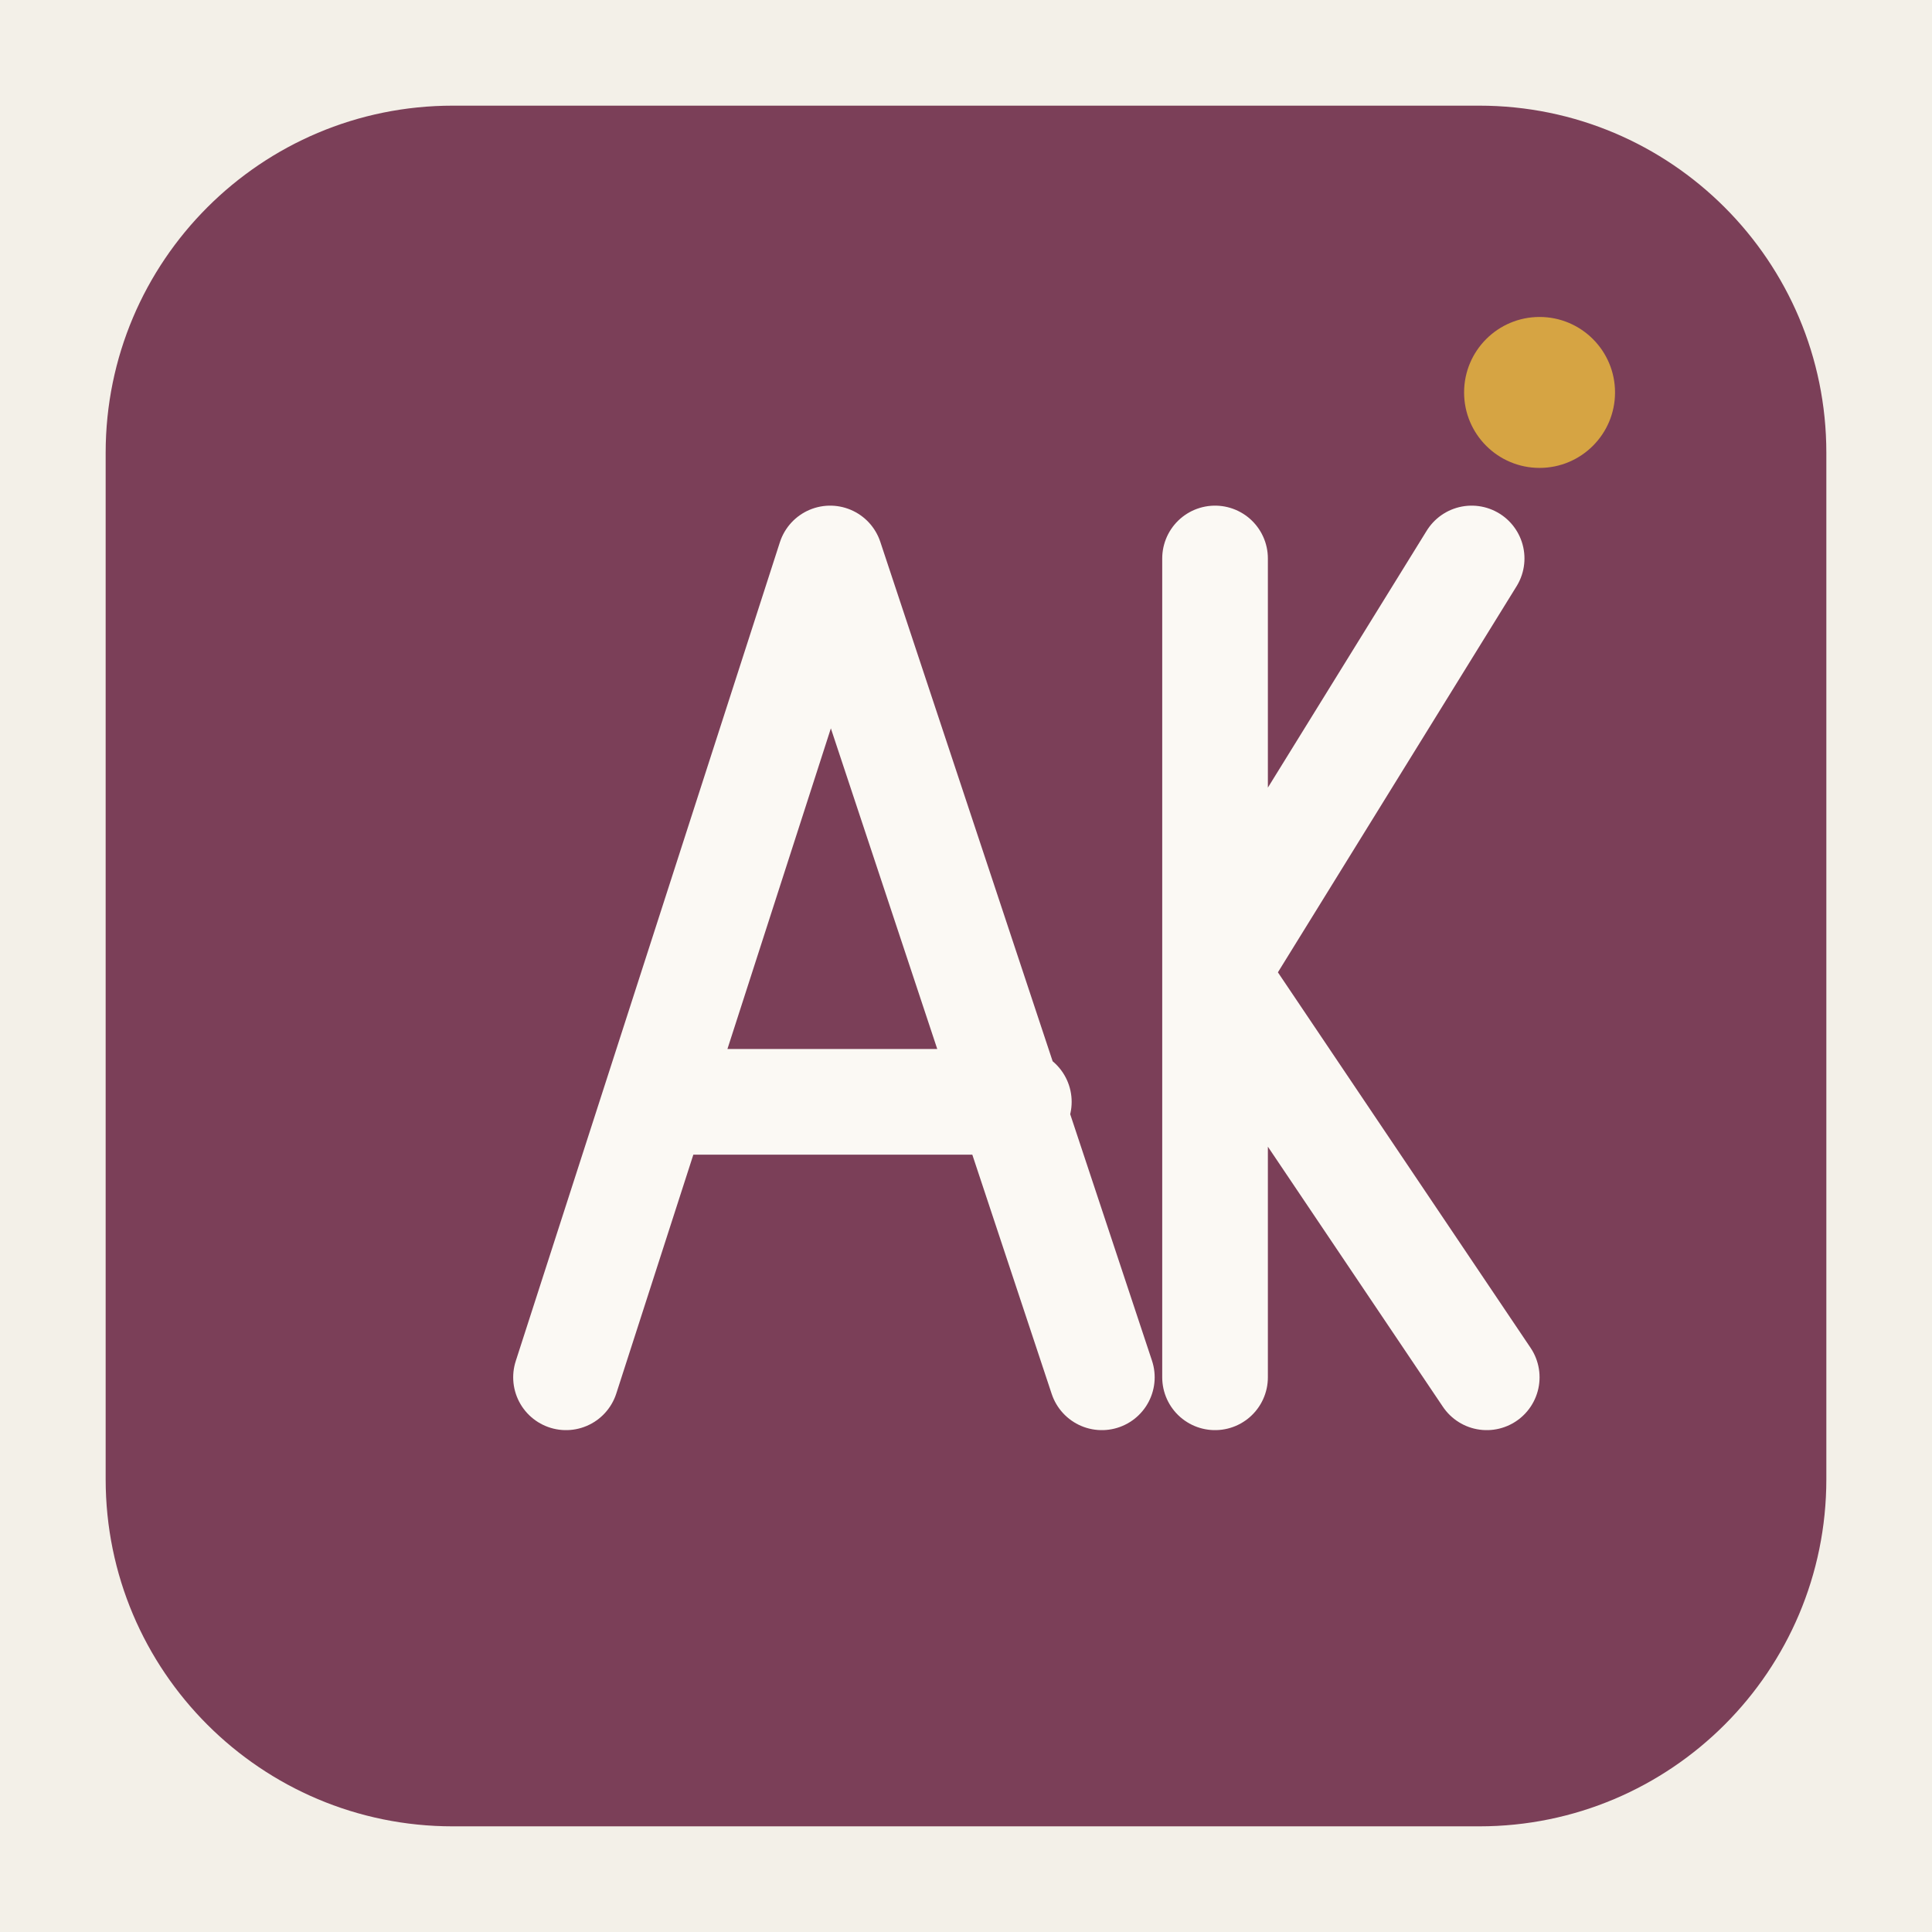
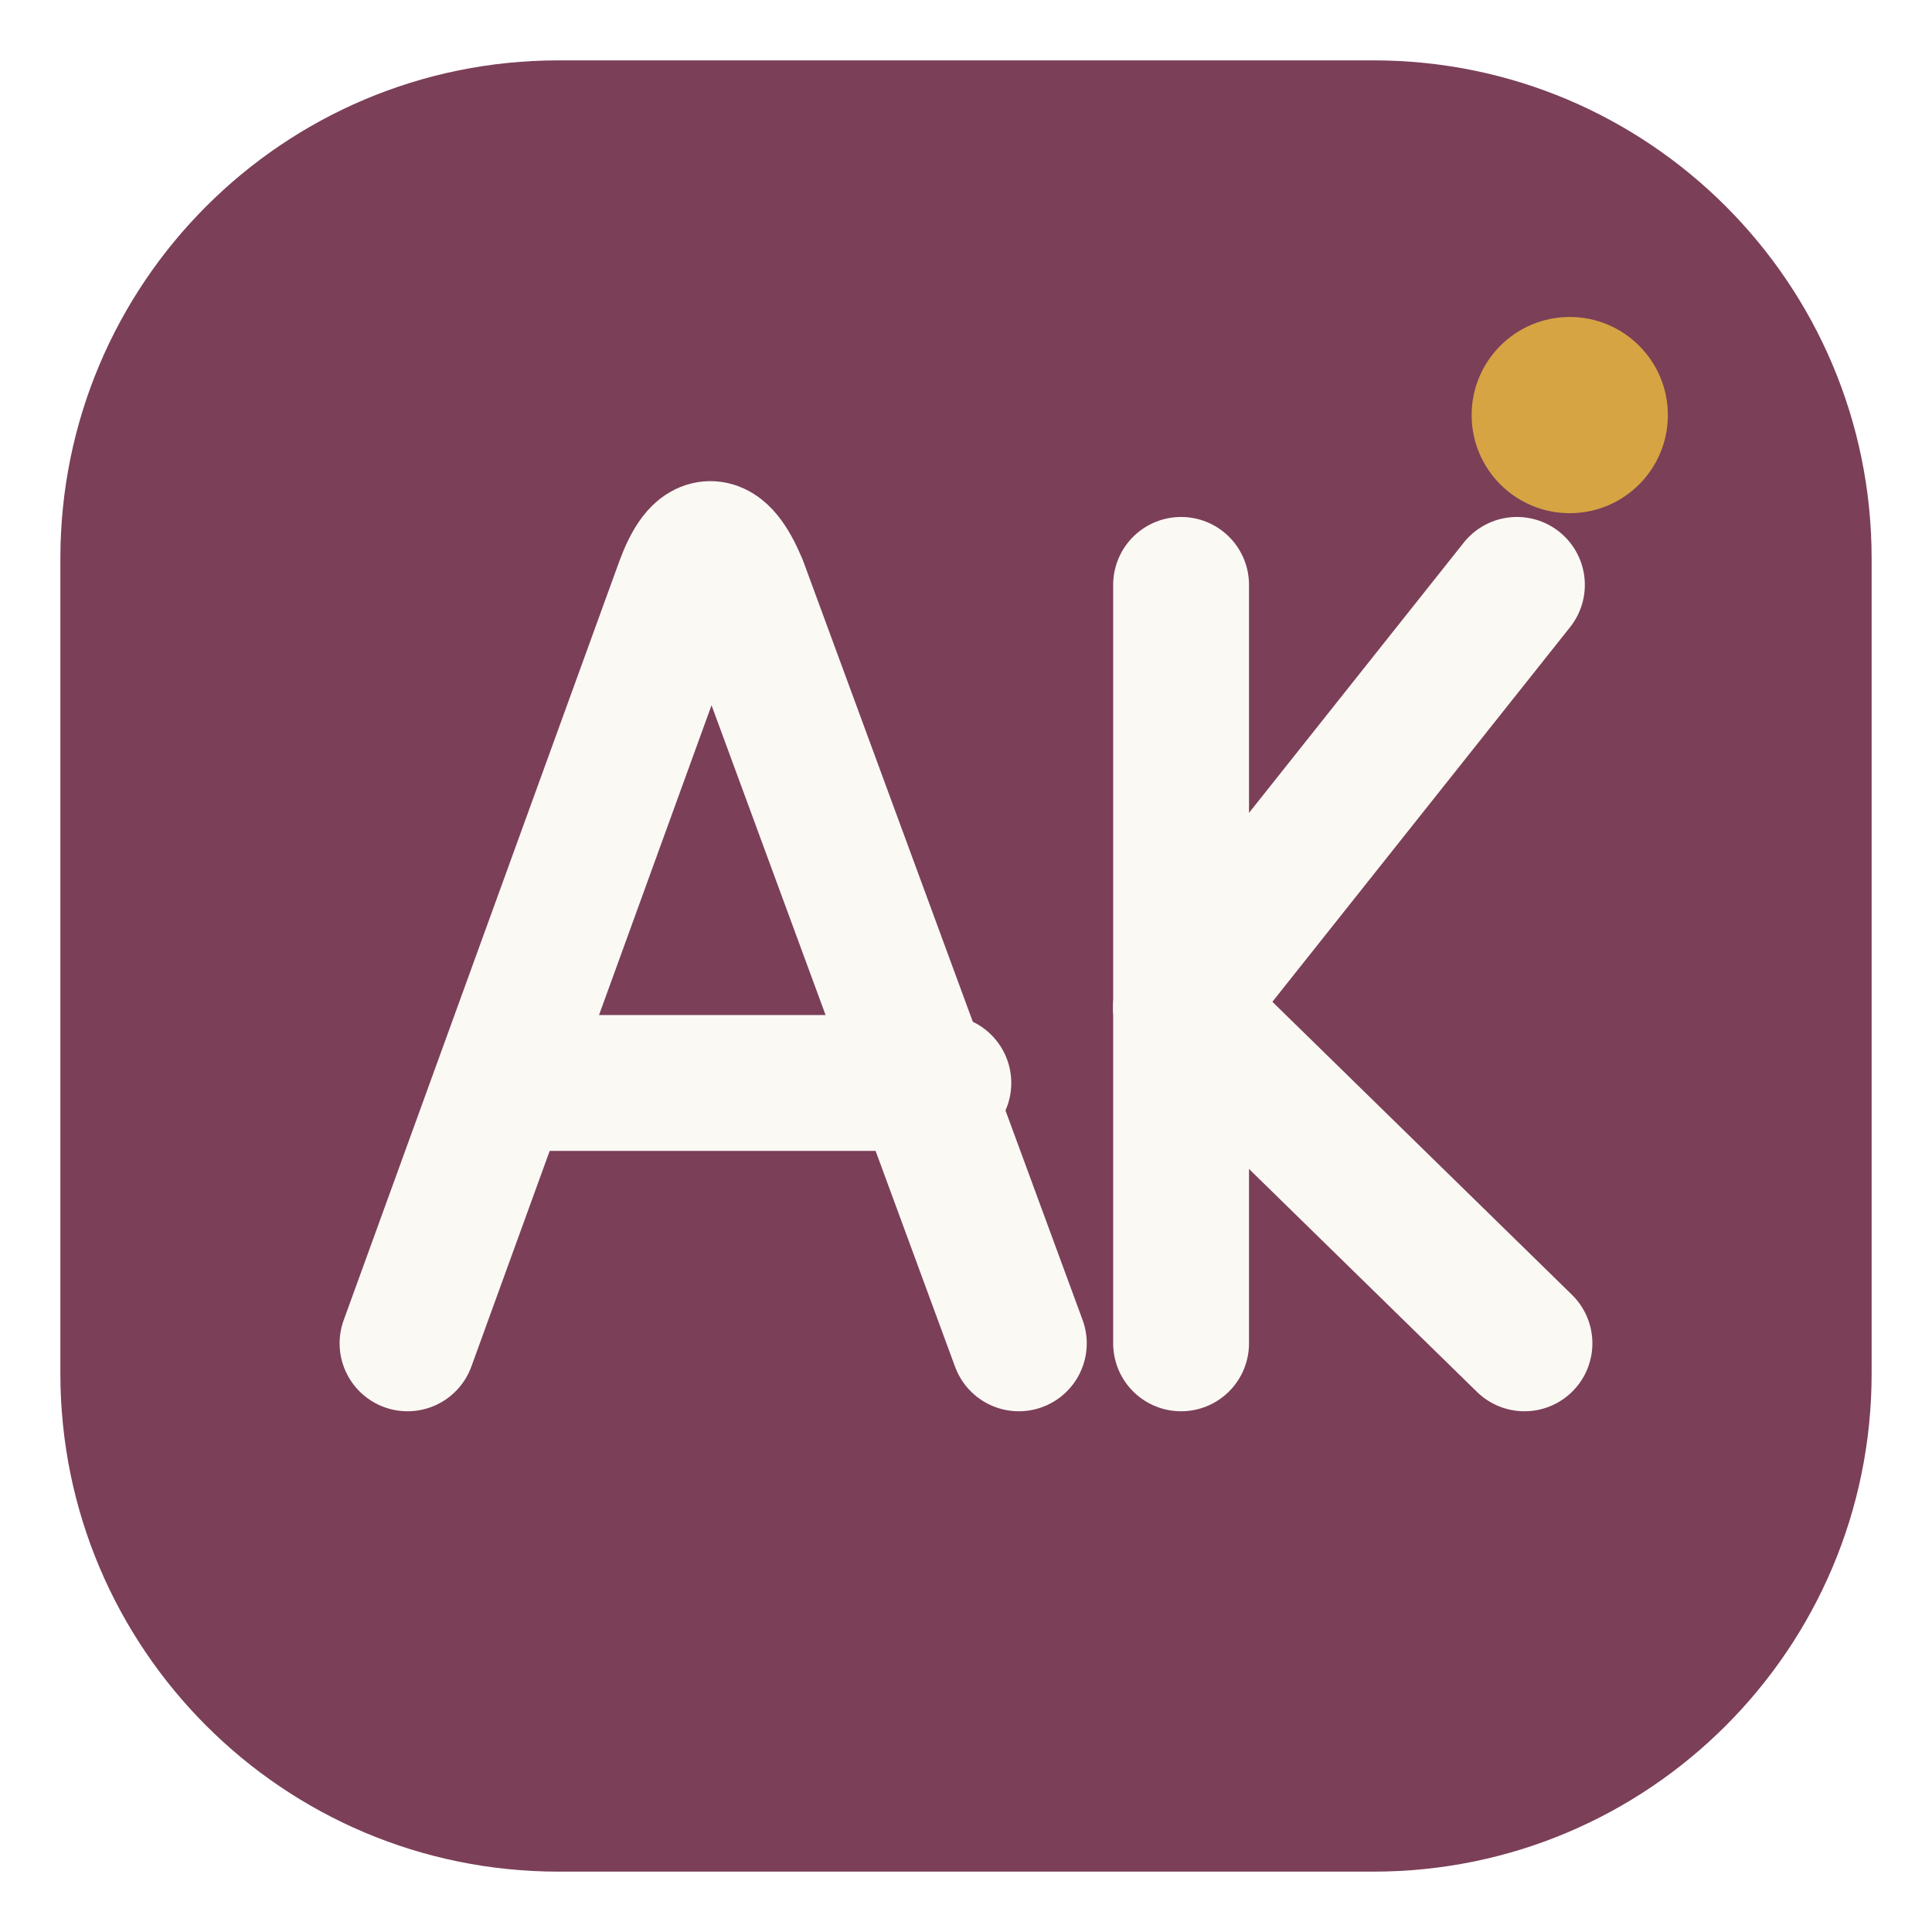
<svg xmlns="http://www.w3.org/2000/svg" width="512" height="512" viewBox="0 0 512 512">
-   <rect width="512" height="512" fill="#f3f0e8" />
-   <rect x="28" y="28" width="456" height="456" rx="92" fill="#7b3f58" />
-   <path d="M150 365 220 148 292 365 M174 292H270 M322 148V365 M322 258 390 148 M322 258 394 365" fill="none" stroke="#fbf9f4" stroke-width="28" stroke-linecap="round" stroke-linejoin="round" />
-   <circle cx="408" cy="104" r="20" fill="#d6a443" />
+   <rect x="16" y="16" width="480" height="480" rx="132" fill="#7b3f58" />
+   <g fill="none" stroke="#fbf9f4" stroke-width="36" stroke-linecap="round" stroke-linejoin="round">
+     <path d="M108 356 181 155 Q188 136 196 155 L270 356" />
+     <path d="M137 287H250" />
+     <path d="M313 155V356" />
+     <path d="M313 267 402 155" />
+     <path d="M313 267 404 356" />
+   </g>
+   <circle cx="416" cy="110" r="26" fill="#d6a443" />
</svg>
